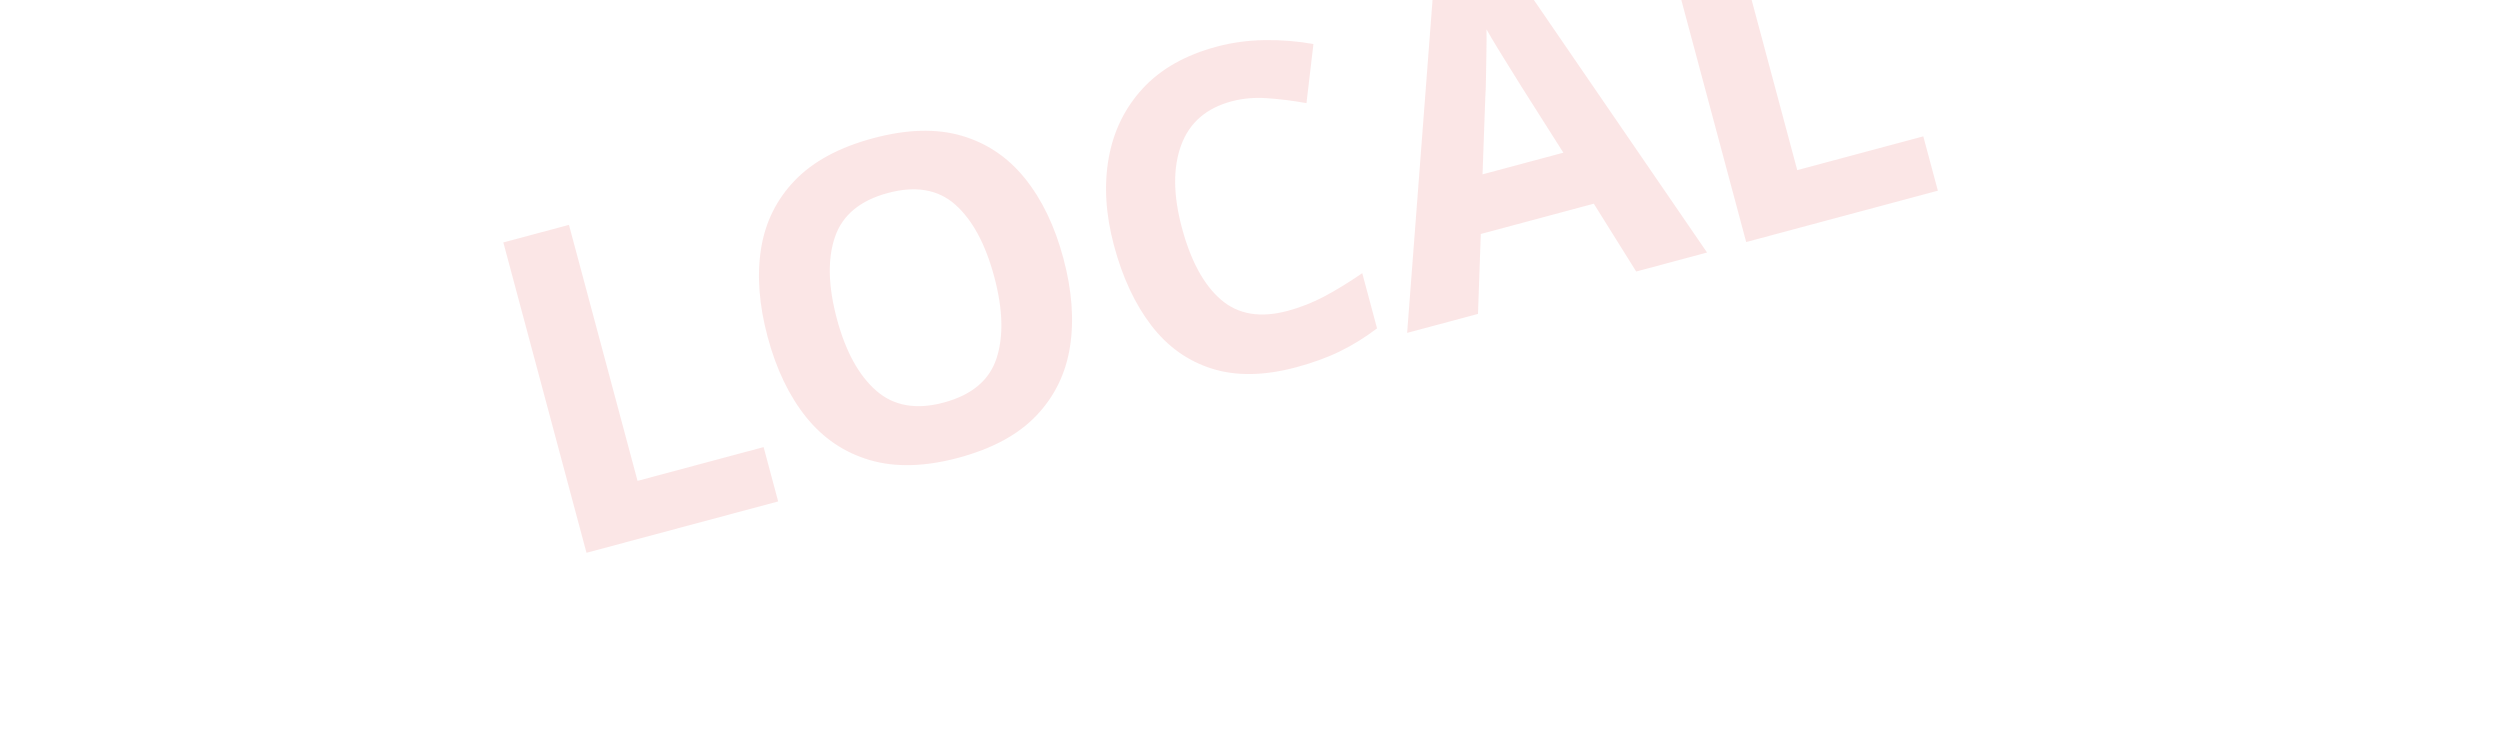
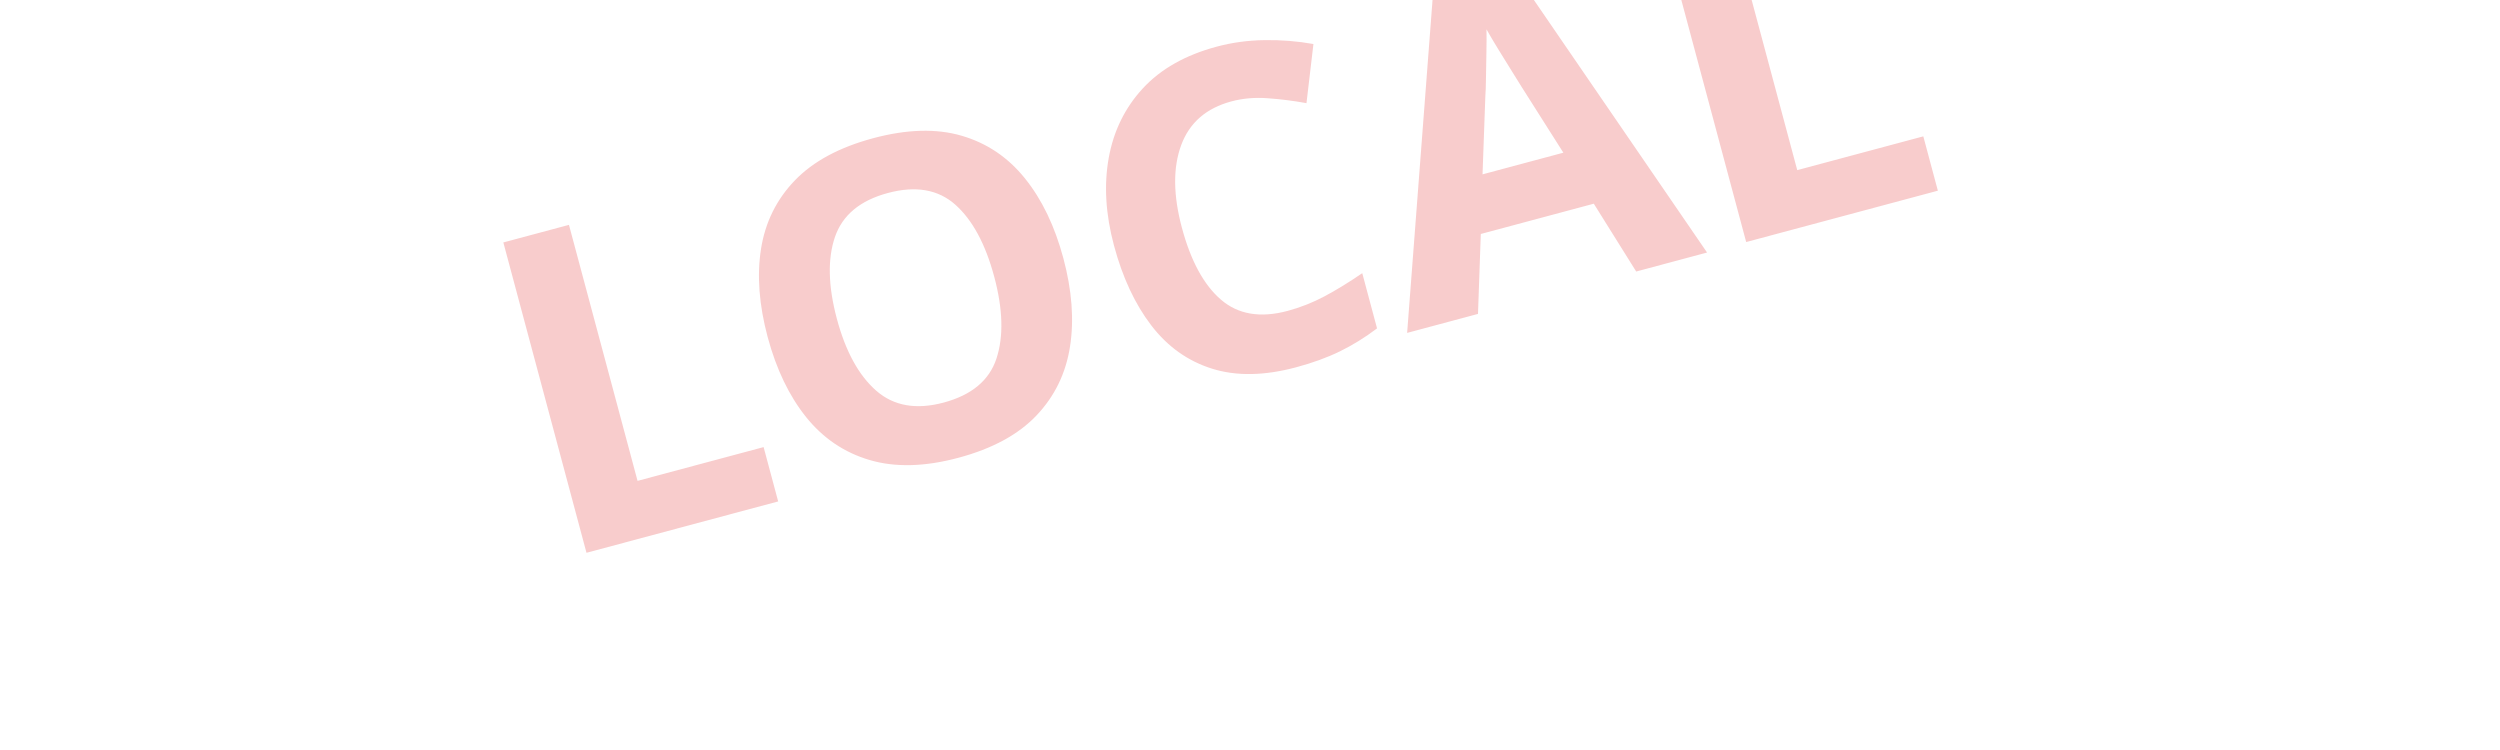
<svg xmlns="http://www.w3.org/2000/svg" width="100px" height="30px" viewBox="0 0 1000 300">
-   <text x="500" y="150" alignment-baseline="central" text-anchor="middle" font-family="Verdana" font-size="180" font-weight="bold" fill="#db0000" opacity="0.1" transform="rotate(-15 500,150)">
+   <text x="500" y="150" alignment-baseline="central" text-anchor="middle" font-family="Verdana" font-size="180" font-weight="bold" fill="#db0000" opacity="0.2" transform="rotate(-15 500,150)">
    LOCAL
  </text>
</svg>
